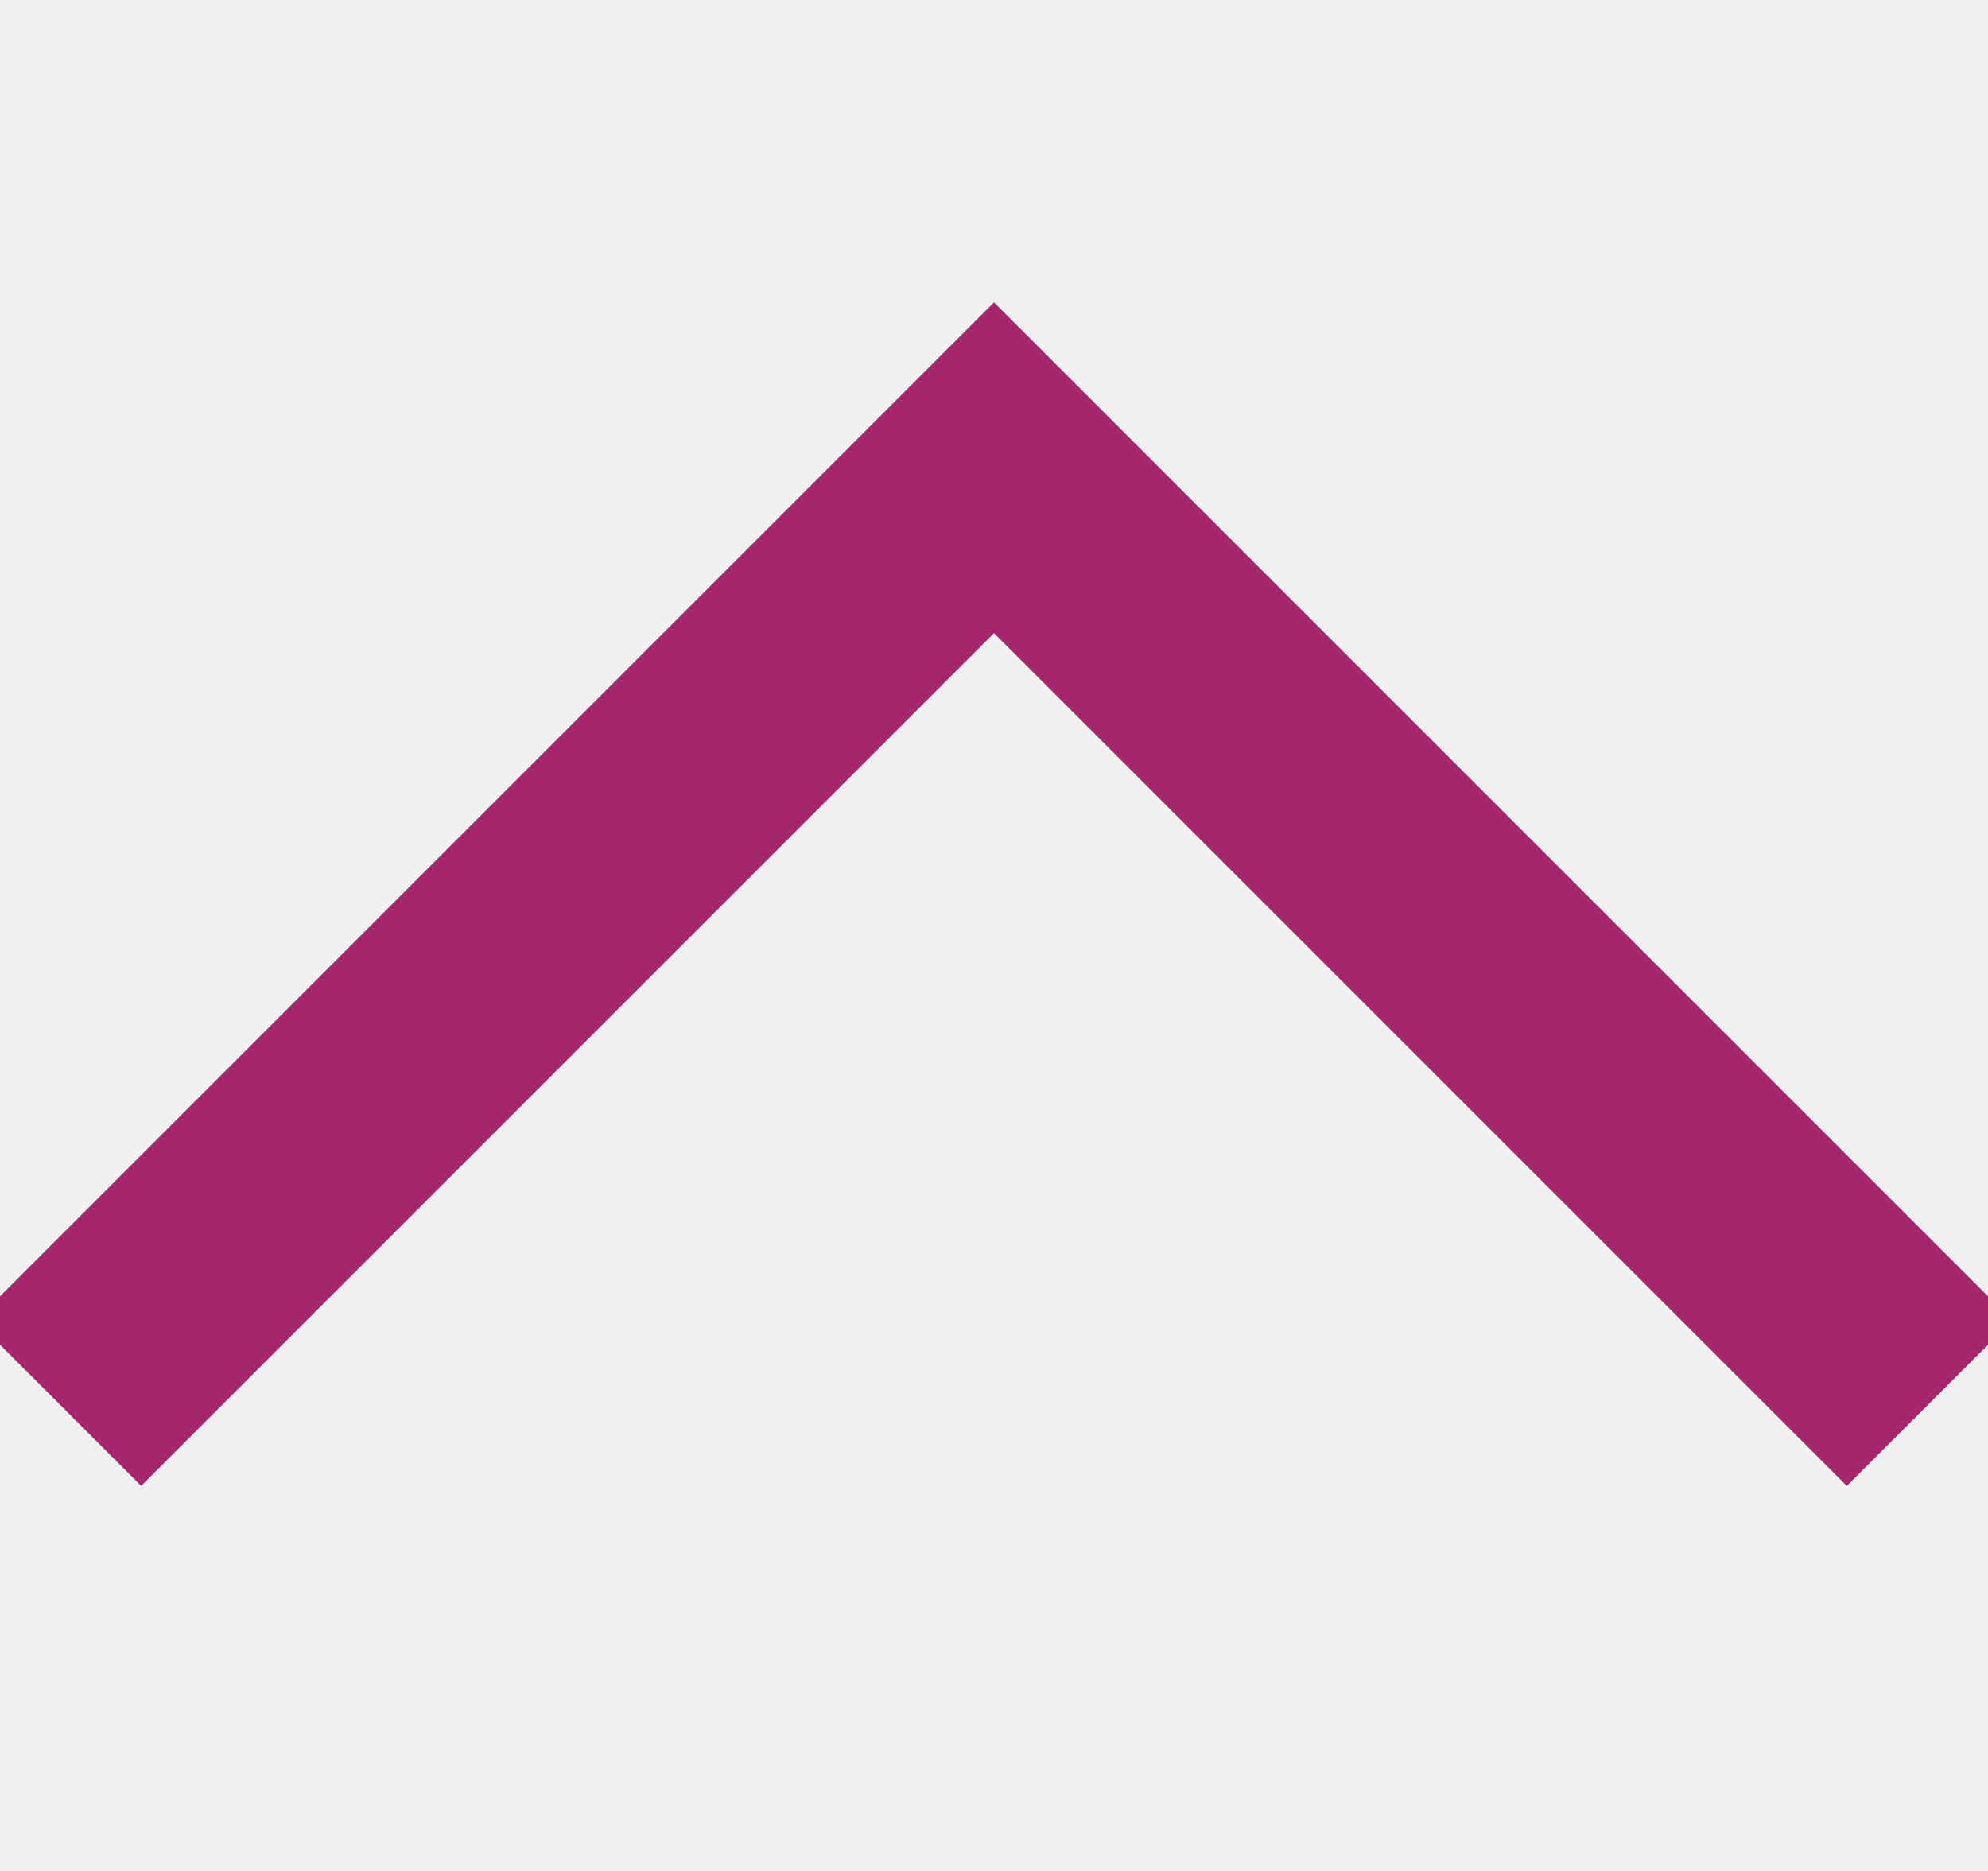
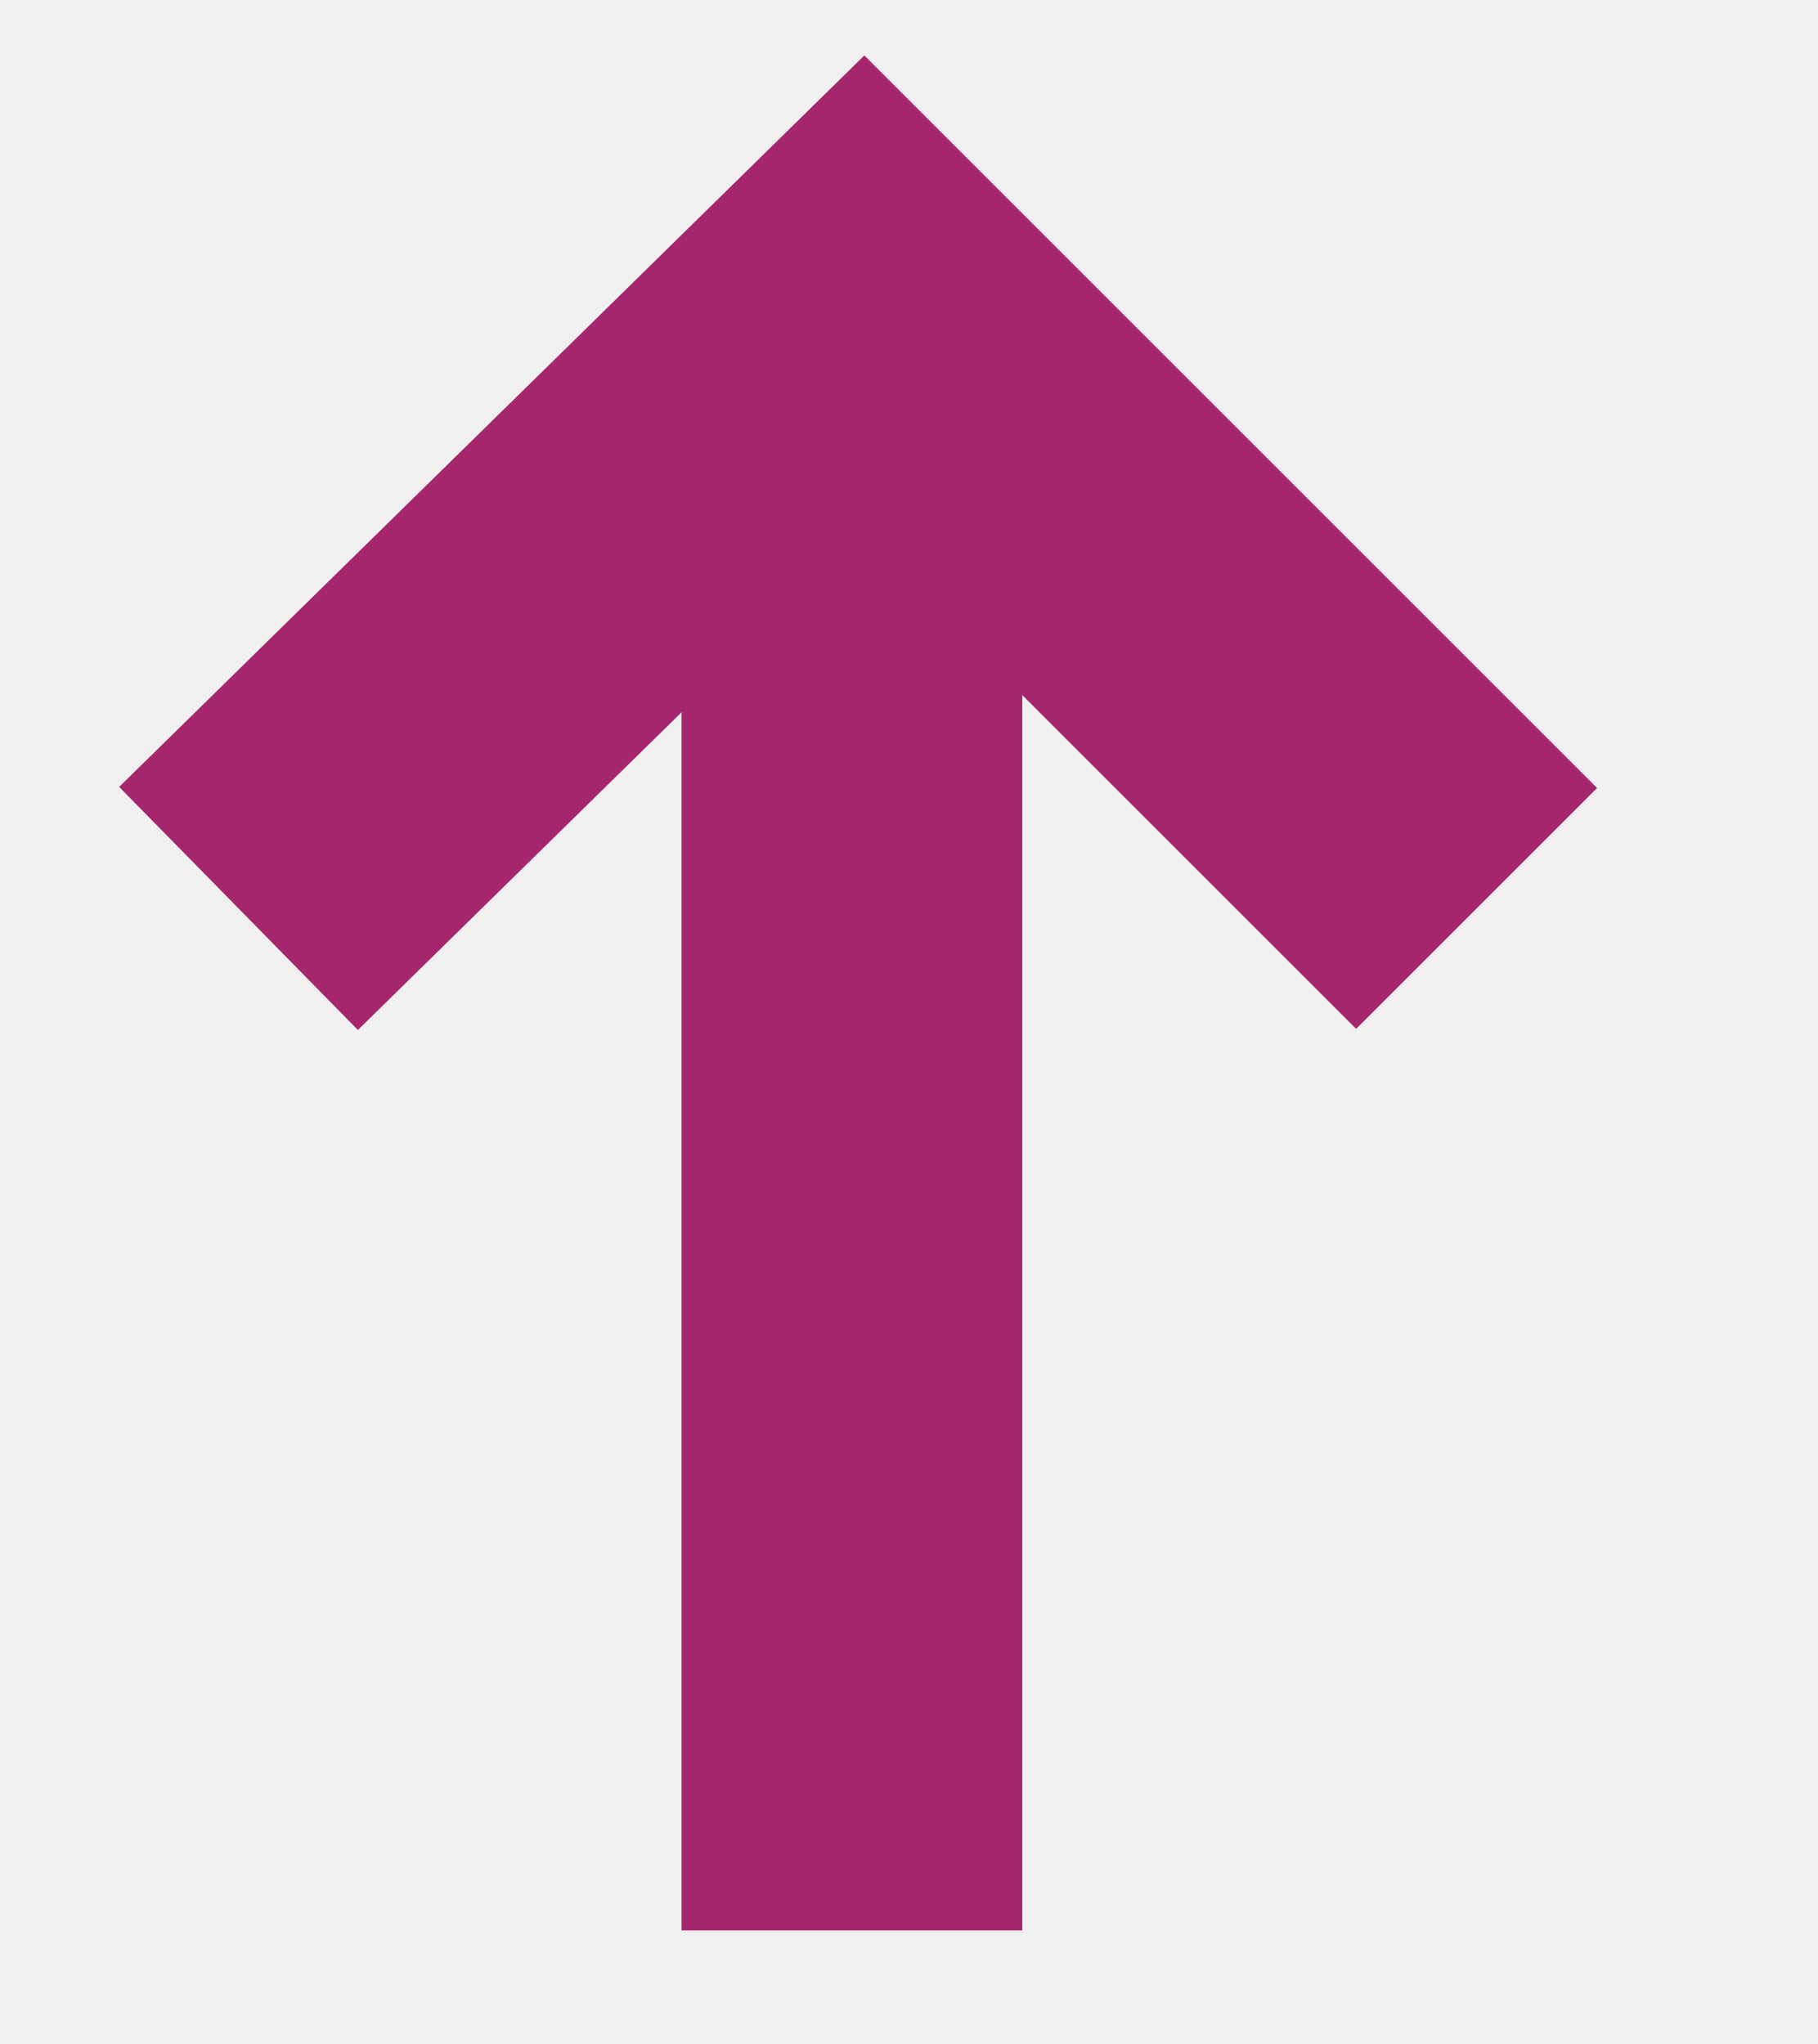
- <svg xmlns="http://www.w3.org/2000/svg" version="1.1" id="Layer_1" x="0px" y="0px" viewBox="0 0 17 16" style="enable-background:new 0 0 17 16;" xml:space="preserve">
+ <svg xmlns="http://www.w3.org/2000/svg" xmlns:xlink="http://www.w3.org/1999/xlink" version="1.1" id="Layer_1" x="0px" y="0px" viewBox="0 0 16 18" style="enable-background:new 0 0 16 18;" xml:space="preserve">
  <style type="text/css">
	.Drop_x0020_Shadow{fill:none;}
	.Outer_x0020_Glow_x0020_5_x0020_pt{fill:none;}
	.Blue_x0020_Neon{fill:none;stroke:#8AACDA;stroke-width:7;stroke-linecap:round;stroke-linejoin:round;}
	.Chrome_x0020_Highlight{fill:url(#SVGID_1_);stroke:#FFFFFF;stroke-width:0.363;stroke-miterlimit:1;}
	.Jive_GS{fill:#FFDD00;}
	.Alyssa_GS{fill:#A6D0E4;}
- 	.st0{fill:none;stroke:#A6266E;stroke-width:2;stroke-miterlimit:10;}
+ 	.st0{clip-path:url(#SVGID_3_);fill:none;stroke:#A6266E;stroke-width:3;stroke-linecap:square;stroke-miterlimit:10;}
+ 	.st1{clip-path:url(#SVGID_3_);fill:none;stroke:#A6266E;stroke-width:3;stroke-miterlimit:10;}
</style>
-   <linearGradient id="SVGID_1_" gradientUnits="userSpaceOnUse" x1="0.5" y1="0" x2="0.5" y2="-1">
+   <linearGradient id="SVGID_1_" gradientUnits="userSpaceOnUse" x1="-5" y1="-4" x2="-5" y2="-5">
    <stop offset="0" style="stop-color:#656565" />
    <stop offset="0.618" style="stop-color:#1B1B1B" />
    <stop offset="0.629" style="stop-color:#545454" />
    <stop offset="0.983" style="stop-color:#3E3E3E" />
  </linearGradient>
-   <polyline class="st0" points="16.5,12 8.5,4 0.5,12 " />
+   <g>
+     <defs>
+       <rect id="SVGID_2_" width="16" height="18" />
+     </defs>
+     <clipPath id="SVGID_3_">
+       <use xlink:href="#SVGID_2_" style="overflow:visible;" />
+     </clipPath>
+     <line class="st0" x1="7.5" y1="15.5" x2="7.5" y2="5" />
+     <polyline class="st1" points="13,8 7.6,2.6 2.1,8  " />
+   </g>
</svg>
